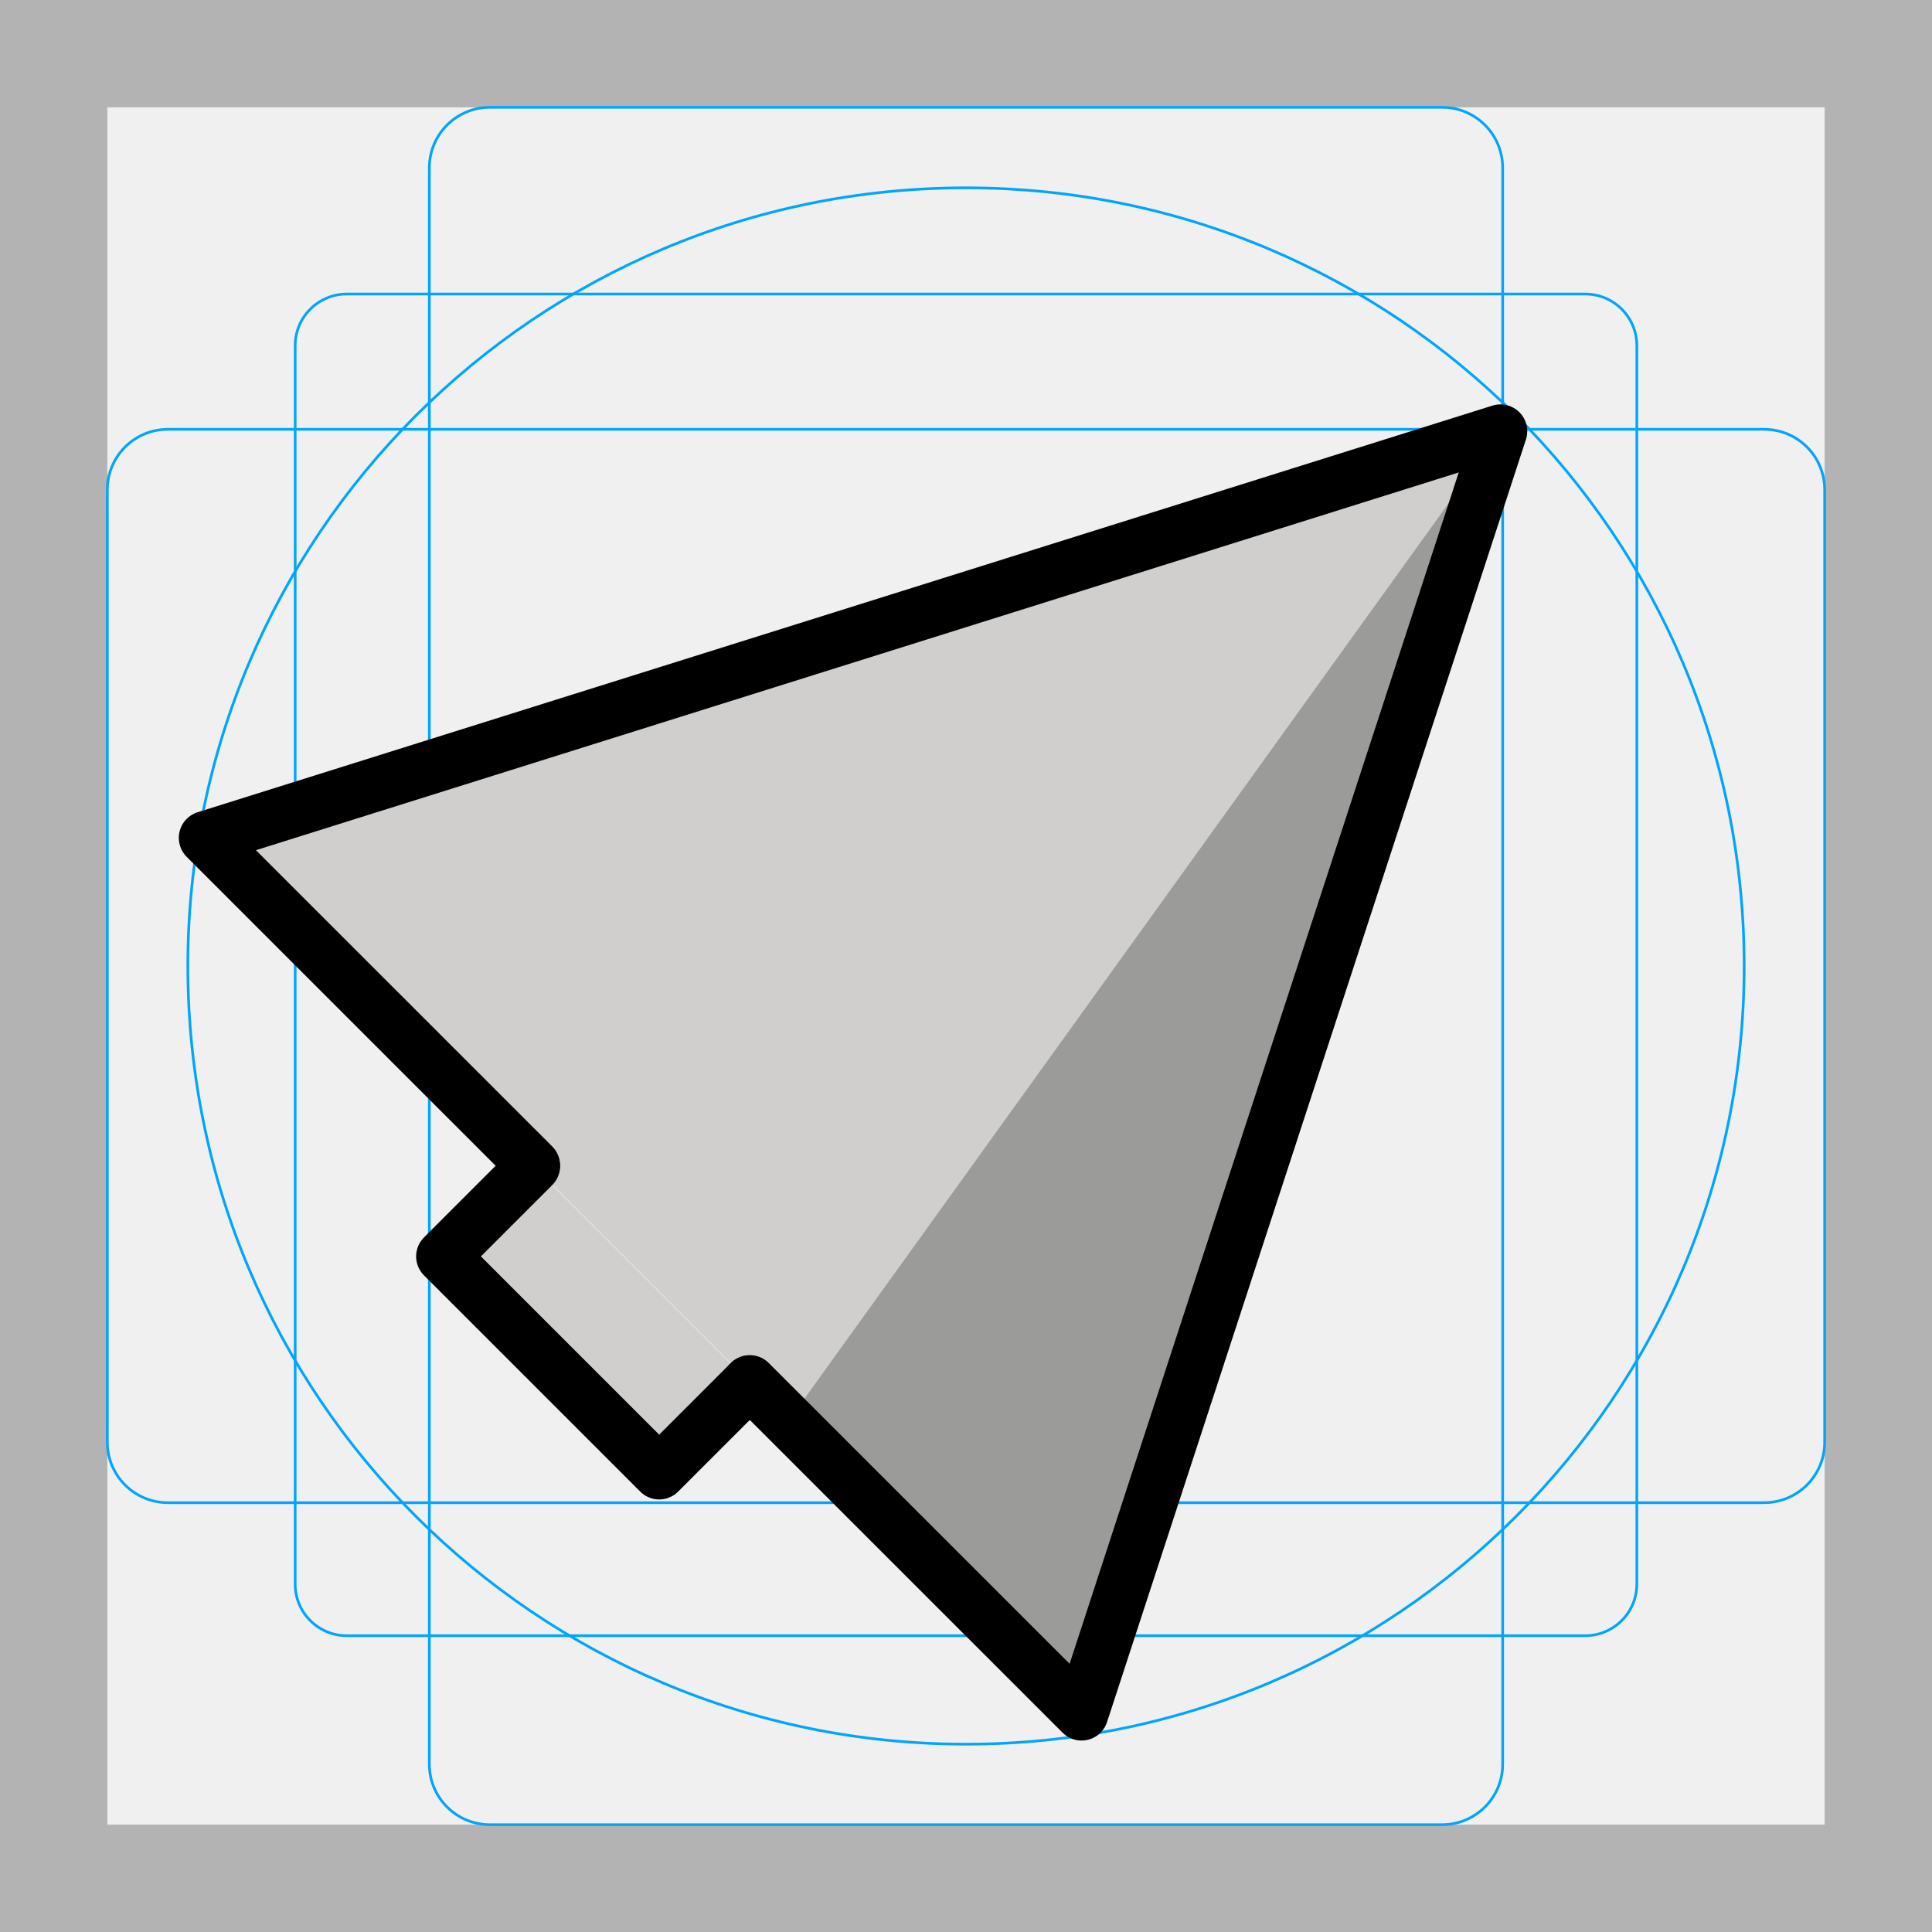
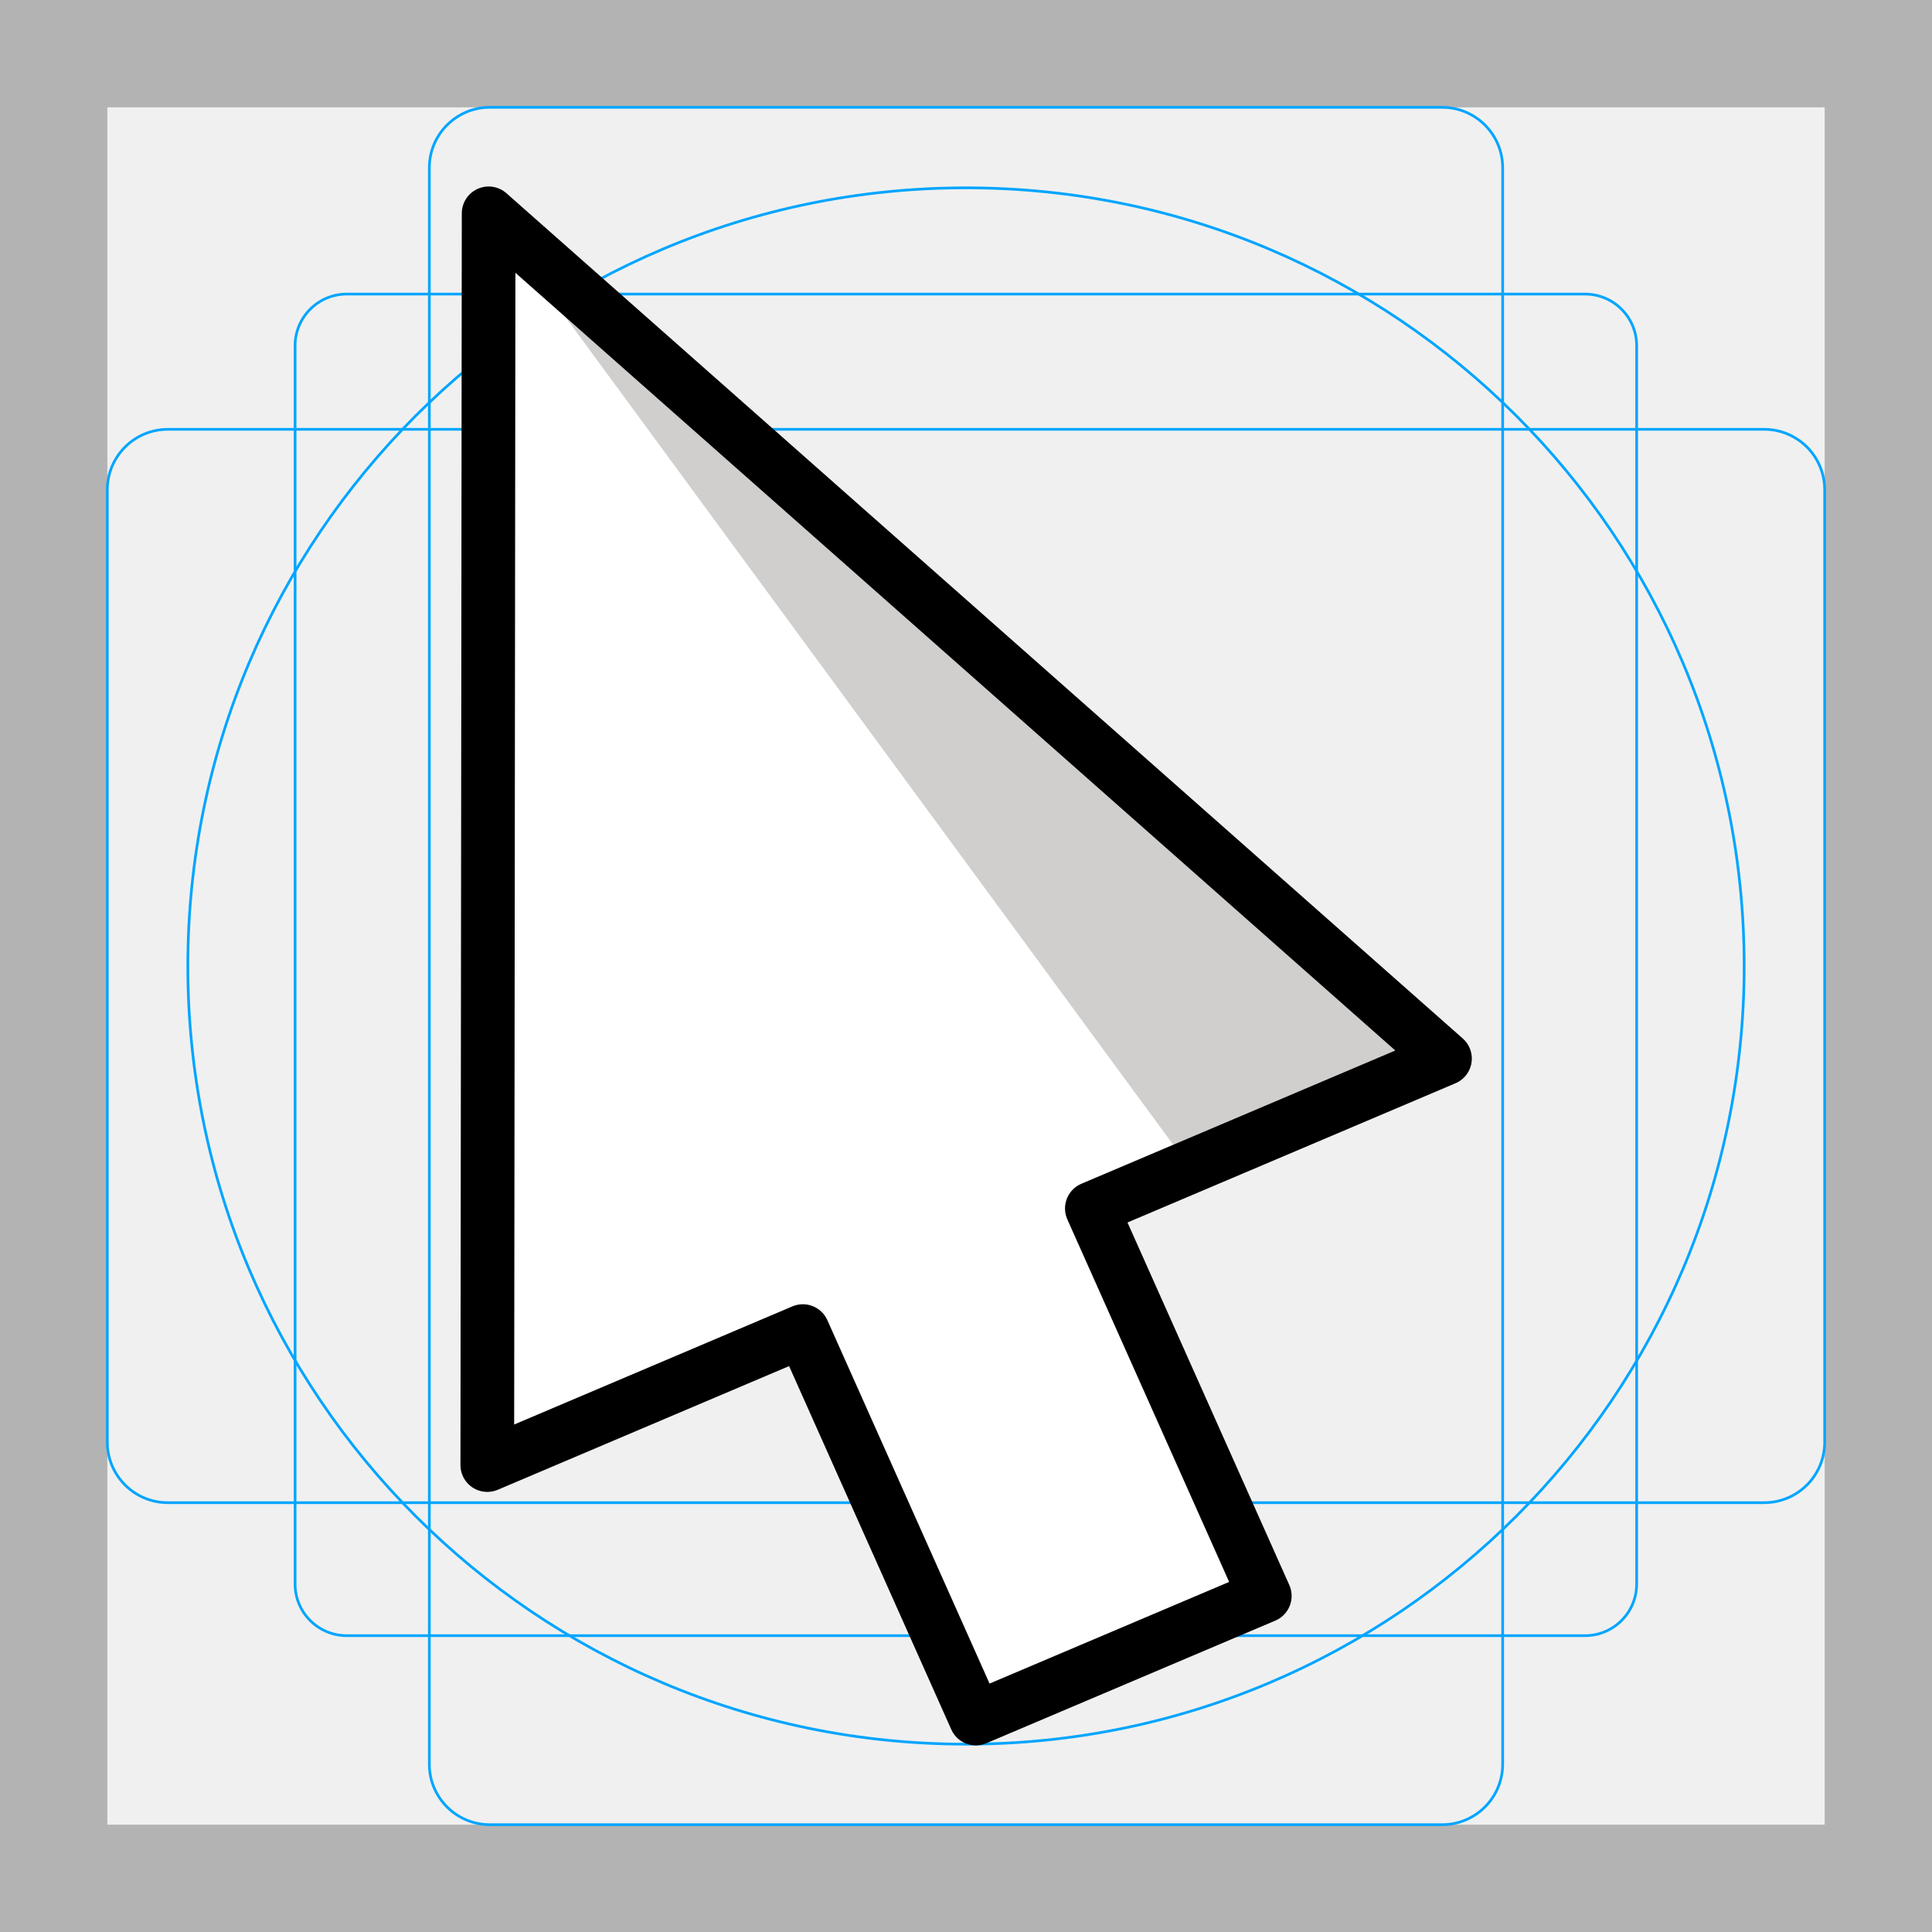
<svg xmlns="http://www.w3.org/2000/svg" id="emoji" viewBox="0 0 72 72" version="1.1">
  <g id="grid">
    <path fill="#B3B3B3" d="M68,4v64H4V4H68 M72,0H0v72h72V0z" />
-     <path fill="none" stroke="#00A5FF" stroke-miterlimit="10" stroke-width="0.1" d="M12.923,10.958h46.154 c1.062,0,1.923,0.861,1.923,1.923v0v46.154c0,1.062-0.861,1.923-1.923,1.923H12.923 c-1.062,0-1.923-0.861-1.923-1.923l0,0V12.881C11,11.819,11.861,10.958,12.923,10.958L12.923,10.958z" />
+     <path fill="none" stroke="#00A5FF" stroke-miterlimit="10" stroke-width="0.1" d="m12.92 10.96h46.15c1.062 0 1.923 0.861 1.923 1.923v46.15c0 1.062-0.861 1.923-1.923 1.923h-46.15c-1.062 0-1.923-0.861-1.923-1.923v-46.15c0-1.062 0.861-1.923 1.923-1.923z" />
    <path fill="none" stroke="#00A5FF" stroke-miterlimit="10" stroke-width="0.1" d="M18.254,4h35.493C54.991,4,56,5.009,56,6.254 v59.493C56,66.991,54.991,68,53.746,68H18.254C17.009,68,16,66.991,16,65.746V6.254C16,5.009,17.009,4,18.254,4z" />
    <path fill="none" stroke="#00A5FF" stroke-miterlimit="10" stroke-width="0.1" d="M68,18.254v35.493 C68,54.991,66.991,56,65.746,56H6.254C5.009,56,4,54.991,4,53.746V18.254C4,17.009,5.009,16,6.254,16h59.493 C66.991,16,68,17.009,68,18.254z" />
    <circle cx="36" cy="36" r="29" fill="none" stroke="#00A5FF" stroke-miterlimit="10" stroke-width="0.1" />
  </g>
  <g id="color">
-     <polyline fill="#D0CFCE" points="19.8,43.388 16.437,46.751 24.495,54.809 27.858,51.446" />
-     <polyline fill="#D0CFCE" points="19.799,43.358 7.593,31.153 55.845,16 40.235,63.794 27.871,51.431" />
-     <polyline fill="#9B9B9A" points="55.916,16.071 29.745,52.45 40.013,62.718 55.916,16.071" />
+     <path fill="#fff" d="m47.11 59.48-10.75 4.57-6.435-14.44-11.74 4.993 0.048-46.65 35.58 31.5-13.14 5.586z" />
+     <path fill="#d0cfce" d="m44.61 43.87 9.207-4.416-35.58-31.5z" />
  </g>
-   <g id="hair" />
-   <g id="skin" />
-   <g id="skin-shadow" />
  <g id="line">
-     <polyline fill="none" stroke="#000000" stroke-linecap="round" stroke-linejoin="round" stroke-miterlimit="10" stroke-width="2" points="19.87,43.429 7.664,31.224 55.916,16.071 40.306,63.865 27.942,51.502" />
-     <polyline fill="none" stroke="#000000" stroke-linecap="round" stroke-linejoin="round" stroke-miterlimit="10" stroke-width="2" points="19.871,43.459 16.508,46.822 24.566,54.88 27.929,51.517" />
+     <path fill="none" stroke="#000" stroke-linejoin="round" stroke-width="2" d="m18.21 7.95 35.64 31.5-13.16 5.586 6.445 14.44-10.77 4.57-6.445-14.44-11.76 4.993z" />
  </g>
</svg>
